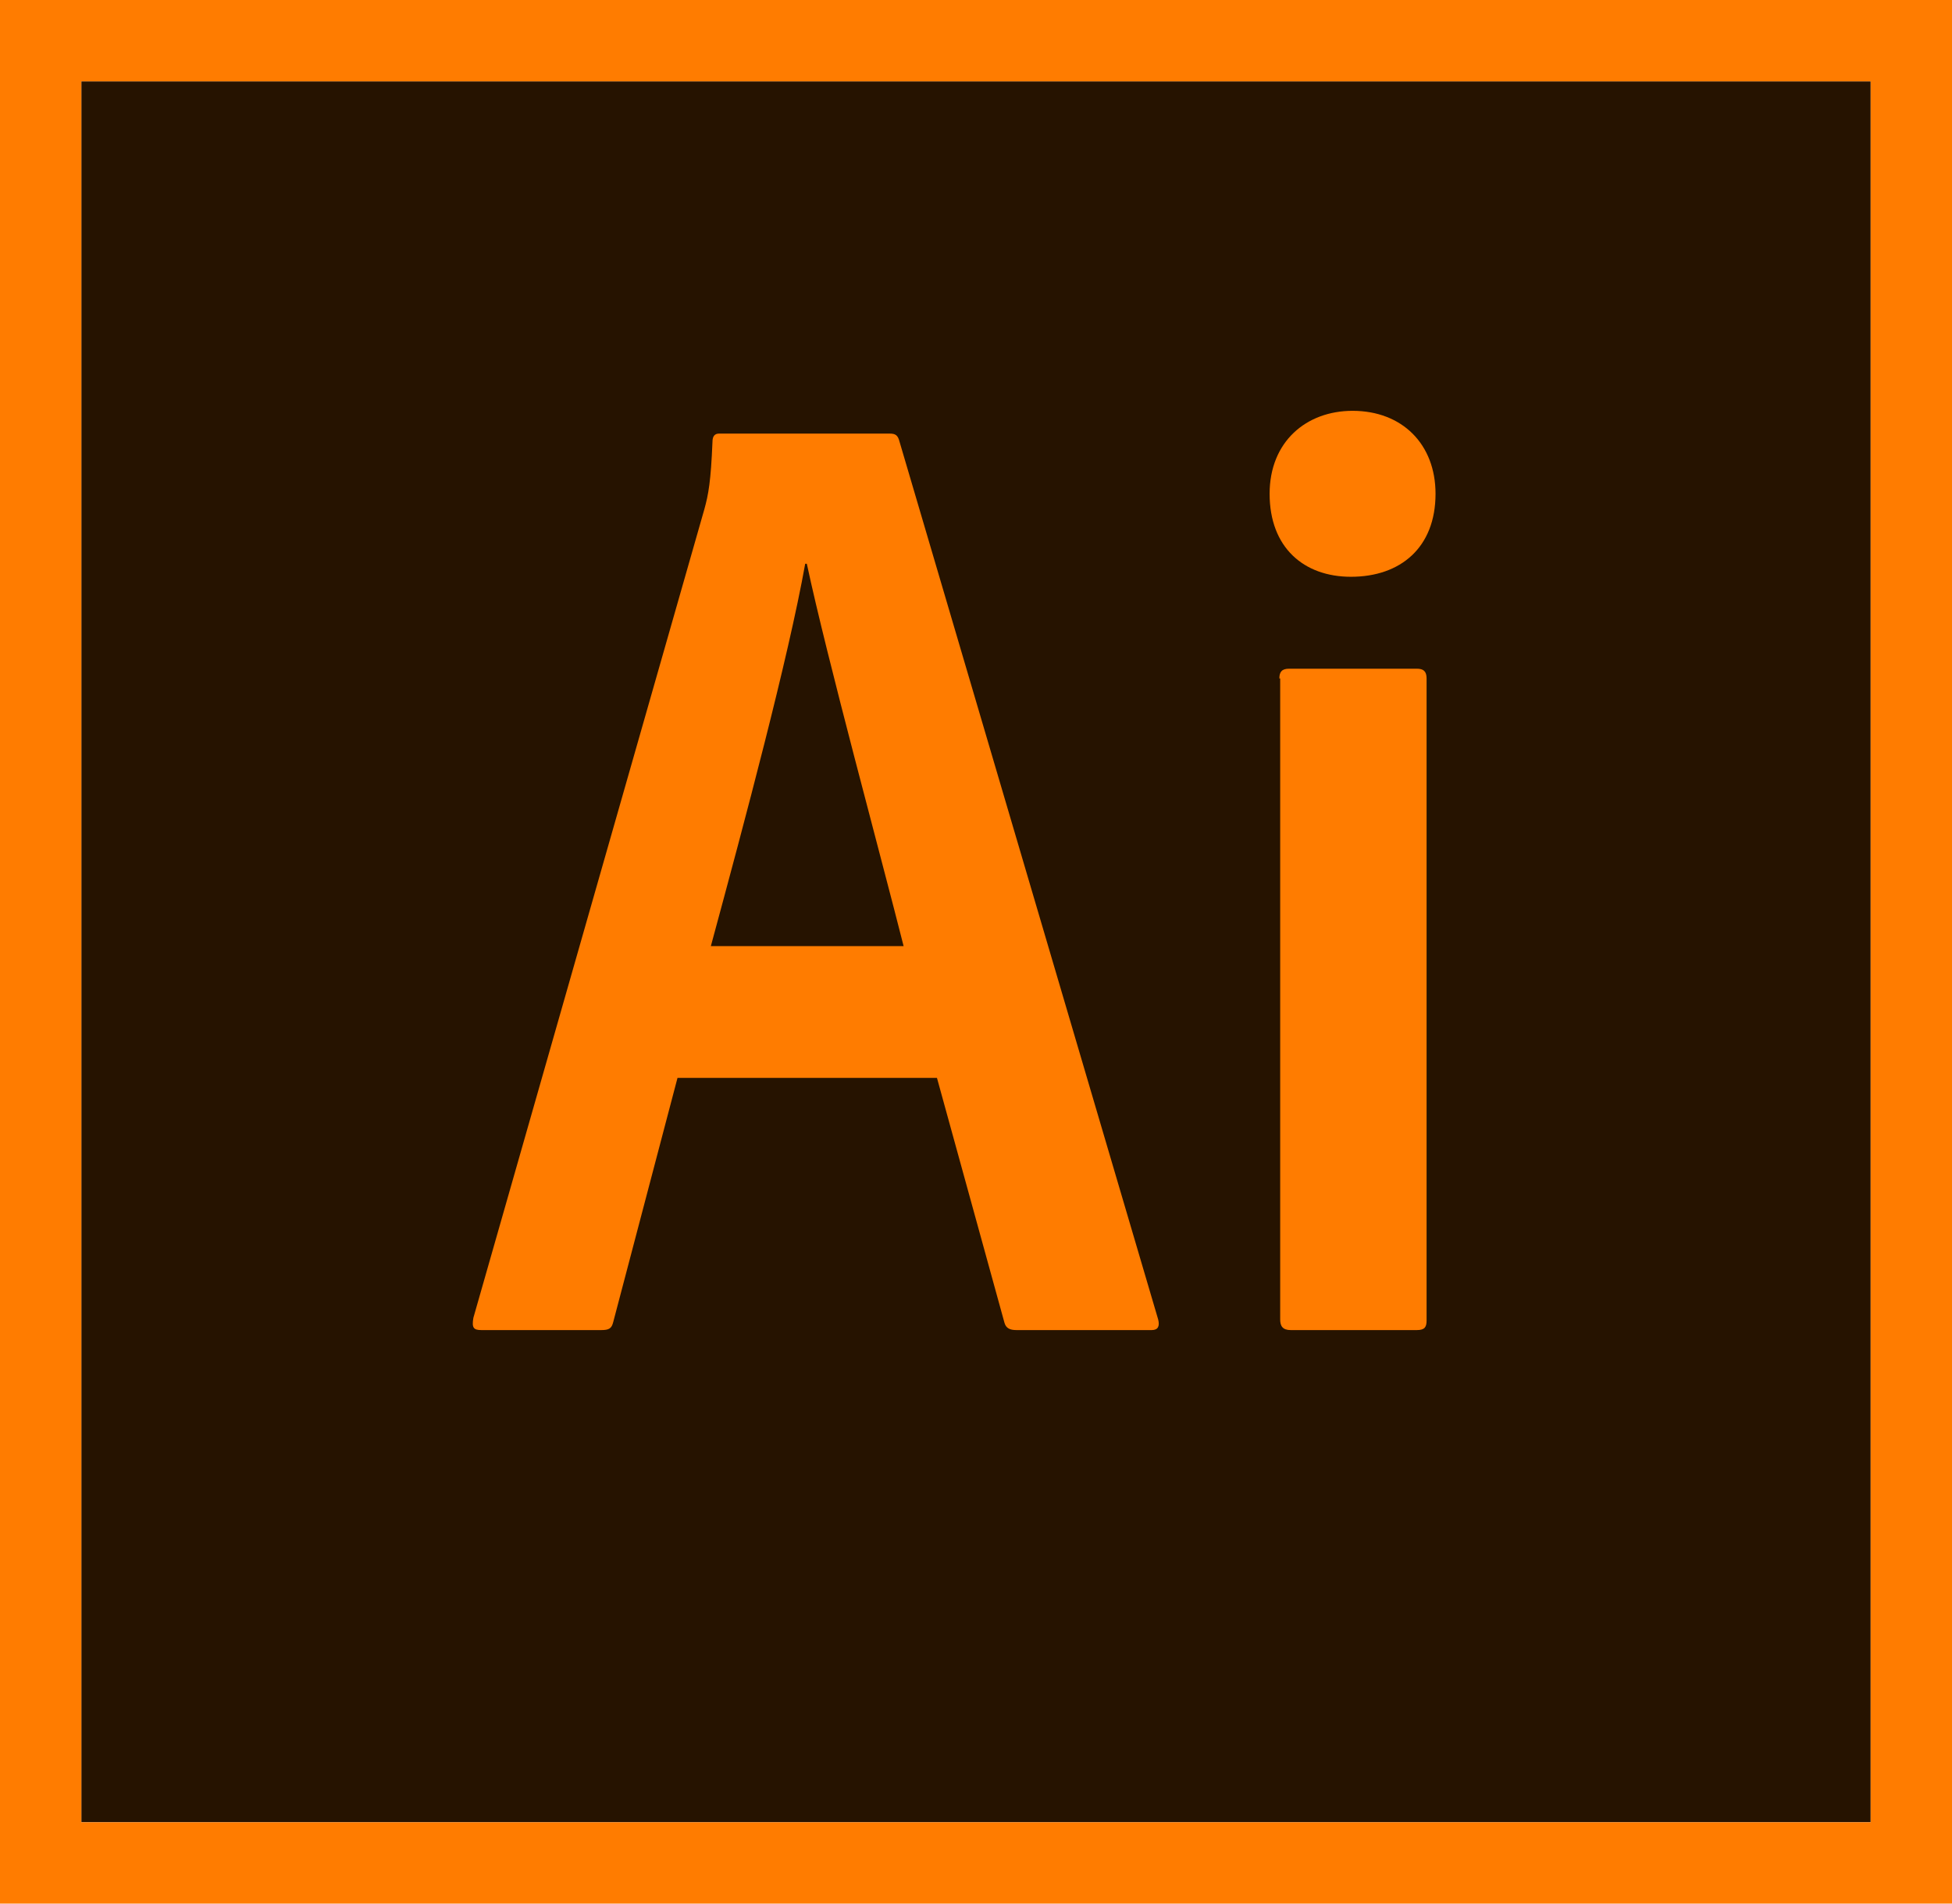
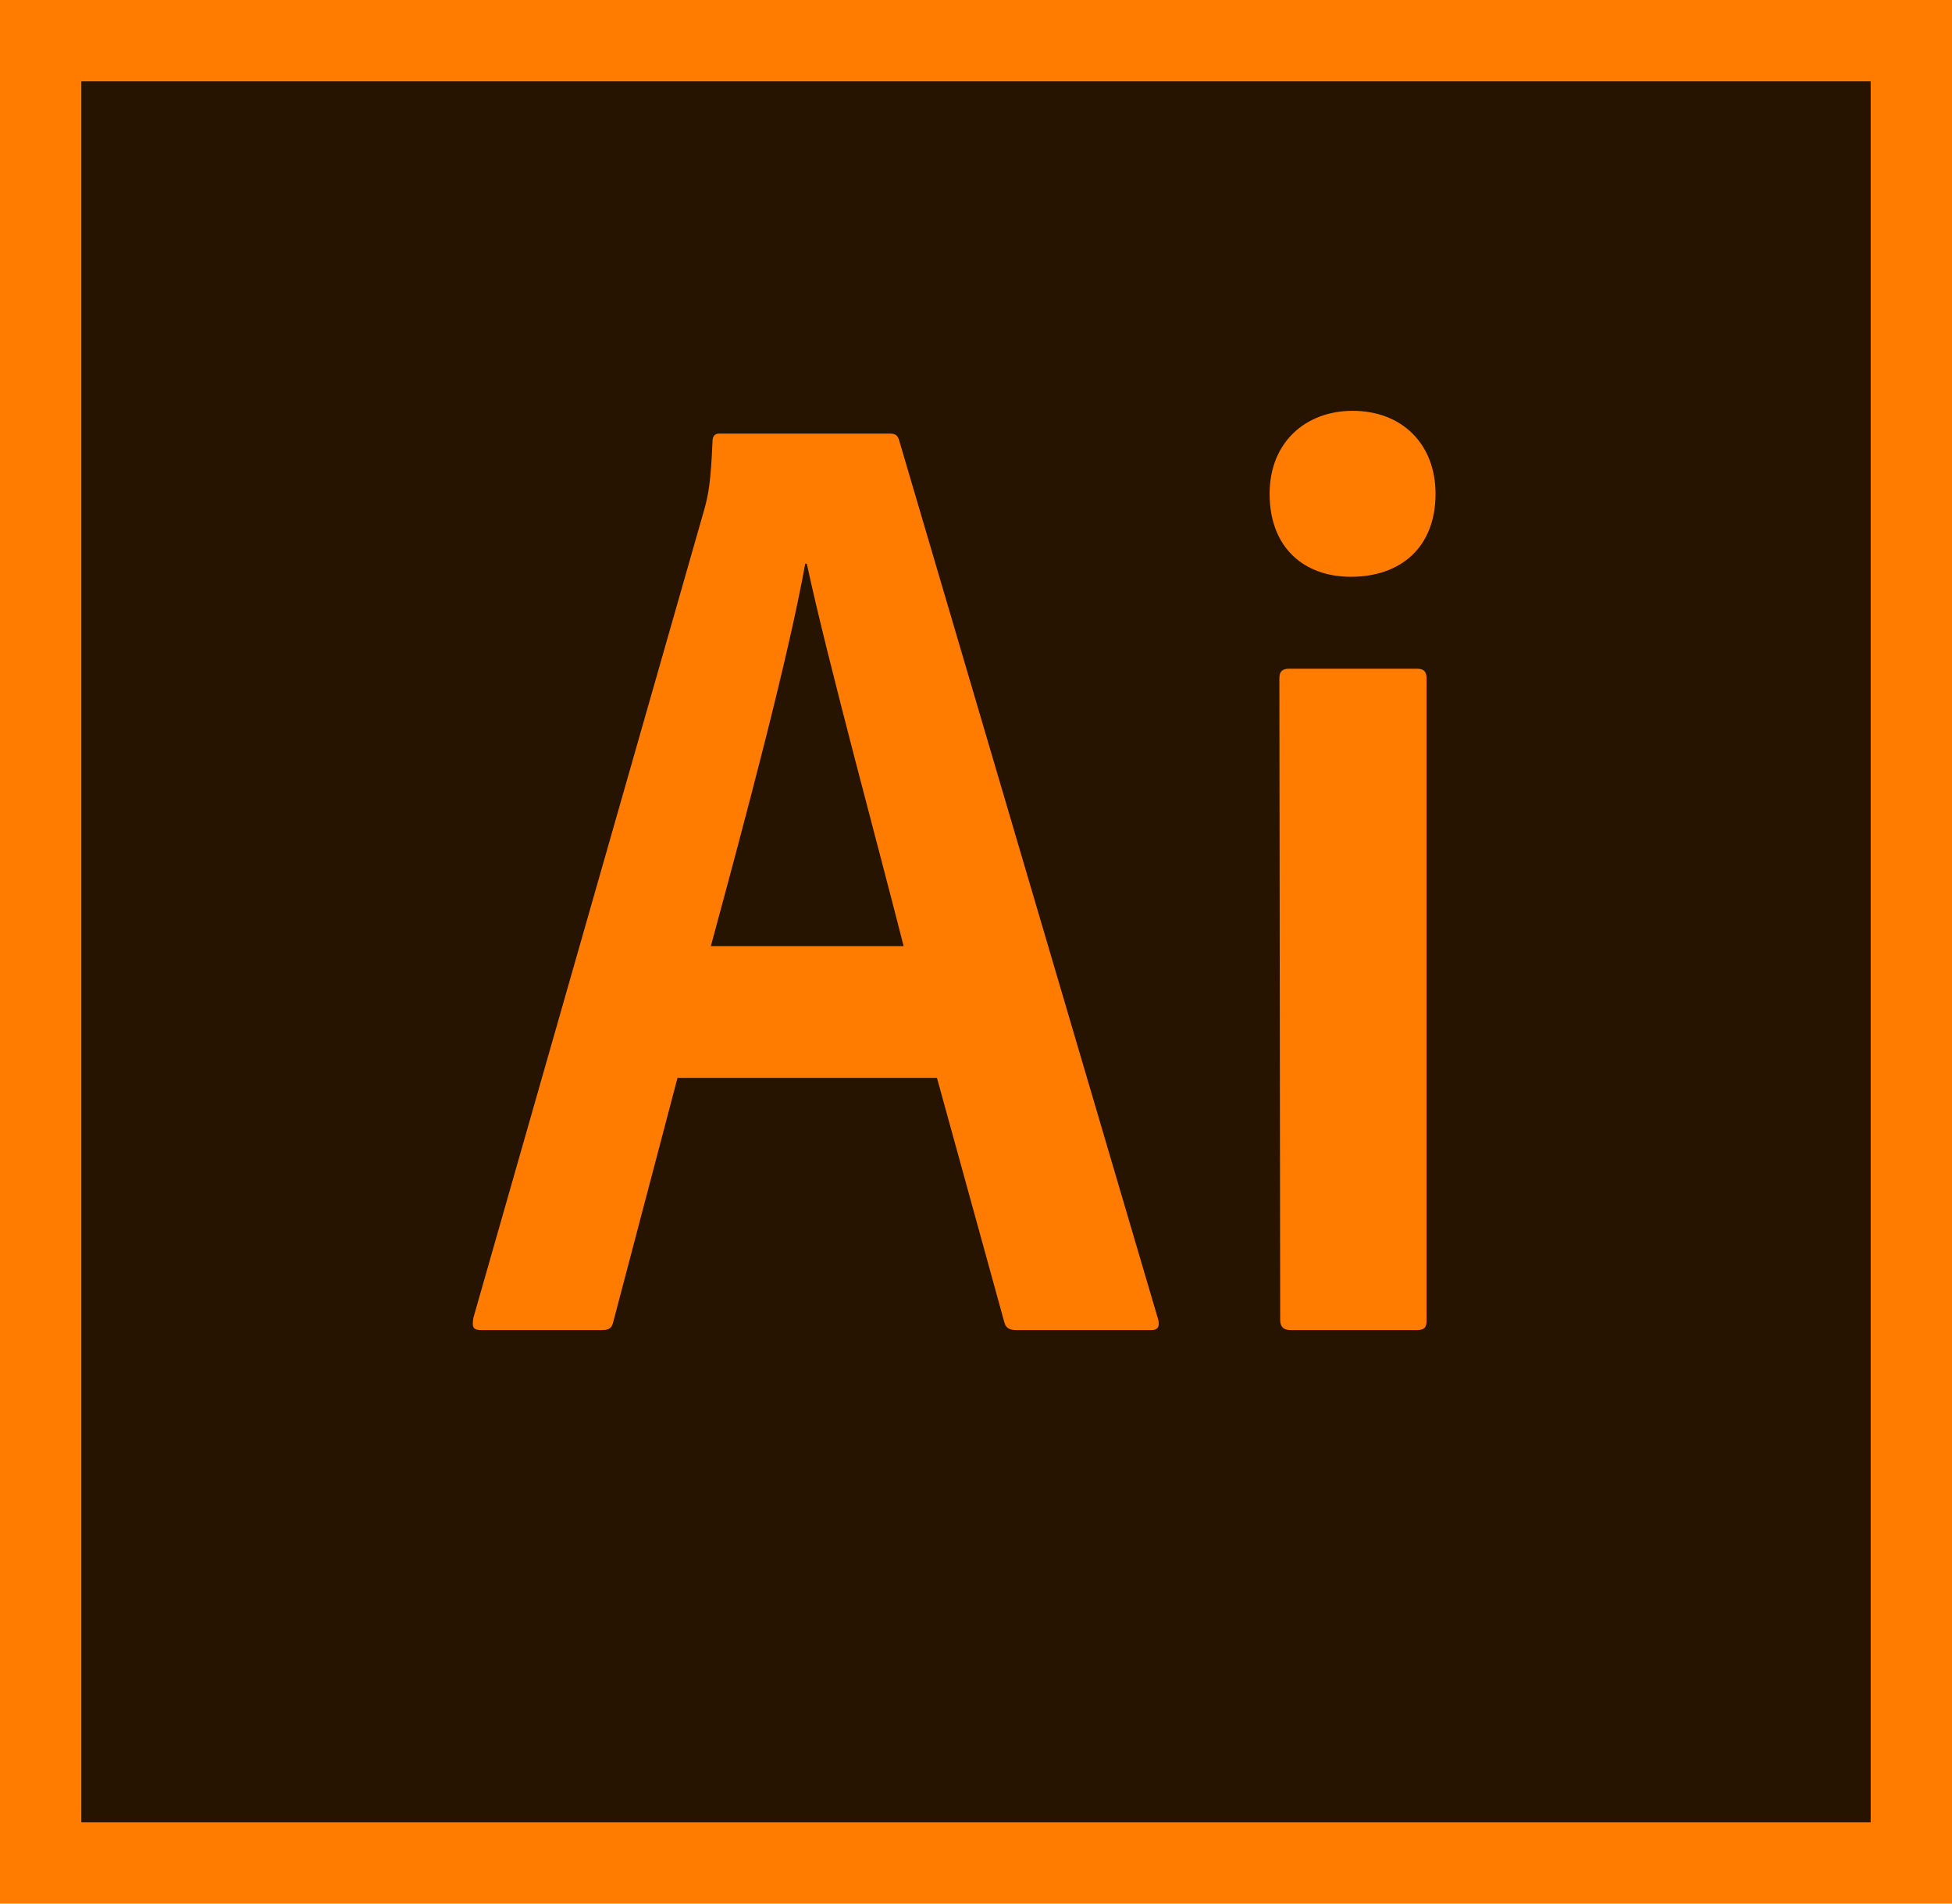
<svg xmlns="http://www.w3.org/2000/svg" version="1.1" id="Capa_1" x="0px" y="0px" viewBox="0 0 240 234" style="enable-background:new 0 0 240 234;" xml:space="preserve">
  <style type="text/css">
	.st0{fill:#261300;}
	.st1{fill:#FF7C00;}
+ 	.st2{fill:#1F0040;}
+ 	.st3{fill:#D291FF;}
+ 	.st4{fill:#EA77FF;}
+ 	.st5{fill:#2A0034;}
+ 	.st6{fill:#001D26;}
+ 	.st7{fill:#00C8FF;}
</style>
  <g>
-     <path class="st0" d="M10,10h220v214H10V10z" />
+     <path class="st0" d="M2.8,3h234.4v228H2.8V3z" />
    <path class="st1" d="M0,0v234h240V0H0z M10,10h220v214H10V10z" />
-     <path class="st1" d="M83.3,132.5l-7.9,30c-0.2,0.8-0.5,1-1.5,1H59.2c-1,0-1.2-0.3-1-1.5l28.4-99.4c0.5-1.8,0.8-3.4,1-8.3   c0-0.7,0.3-1,0.8-1h21c0.7,0,1,0.2,1.2,1l31.8,107.9c0.2,0.8,0,1.3-0.8,1.3H125c-0.8,0-1.3-0.2-1.5-0.9l-8.3-30.1L83.3,132.5   L83.3,132.5z M111.1,116.3c-2.8-11.1-9.4-35.3-11.9-47h-0.2c-2.1,11.7-7.4,31.5-11.6,47H111.1z M156.1,60.7   c0-6.4,4.5-10.2,10.2-10.2c6.1,0,10.2,4.1,10.2,10.2c0,6.6-4.3,10.2-10.4,10.2C160.3,70.9,156.1,67.3,156.1,60.7L156.1,60.7z    M157.3,83.4c0-0.8,0.3-1.2,1.2-1.2h15.7c0.8,0,1.2,0.3,1.2,1.2v78.9c0,0.8-0.2,1.2-1.2,1.2h-15.5c-1,0-1.3-0.5-1.3-1.3V83.4z" />
+     <path class="st1" d="M83.3,132.5l-7.9,30c-0.2,0.8-0.5,1-1.5,1H59.2c-1,0-1.2-0.3-1-1.5l28.4-99.4c0.5-1.8,0.8-3.4,1-8.3   c0-0.7,0.3-1,0.8-1h21c0.7,0,1,0.2,1.2,1l31.8,107.9c0.2,0.8,0,1.3-0.8,1.3H125c-0.8,0-1.3-0.2-1.5-0.9l-8.3-30.1H83.3L83.3,132.5z    M111.1,116.3c-2.8-11.1-9.4-35.3-11.9-47H99c-2.1,11.7-7.4,31.5-11.6,47H111.1z M156.1,60.7c0-6.4,4.5-10.2,10.2-10.2   c6.1,0,10.2,4.1,10.2,10.2c0,6.6-4.3,10.2-10.4,10.2C160.3,70.9,156.1,67.3,156.1,60.7L156.1,60.7z M157.3,83.4   c0-0.8,0.3-1.2,1.2-1.2h15.7c0.8,0,1.2,0.3,1.2,1.2v78.9c0,0.8-0.2,1.2-1.2,1.2h-15.5c-1,0-1.3-0.5-1.3-1.3L157.3,83.4L157.3,83.4z   " />
  </g>
</svg>
